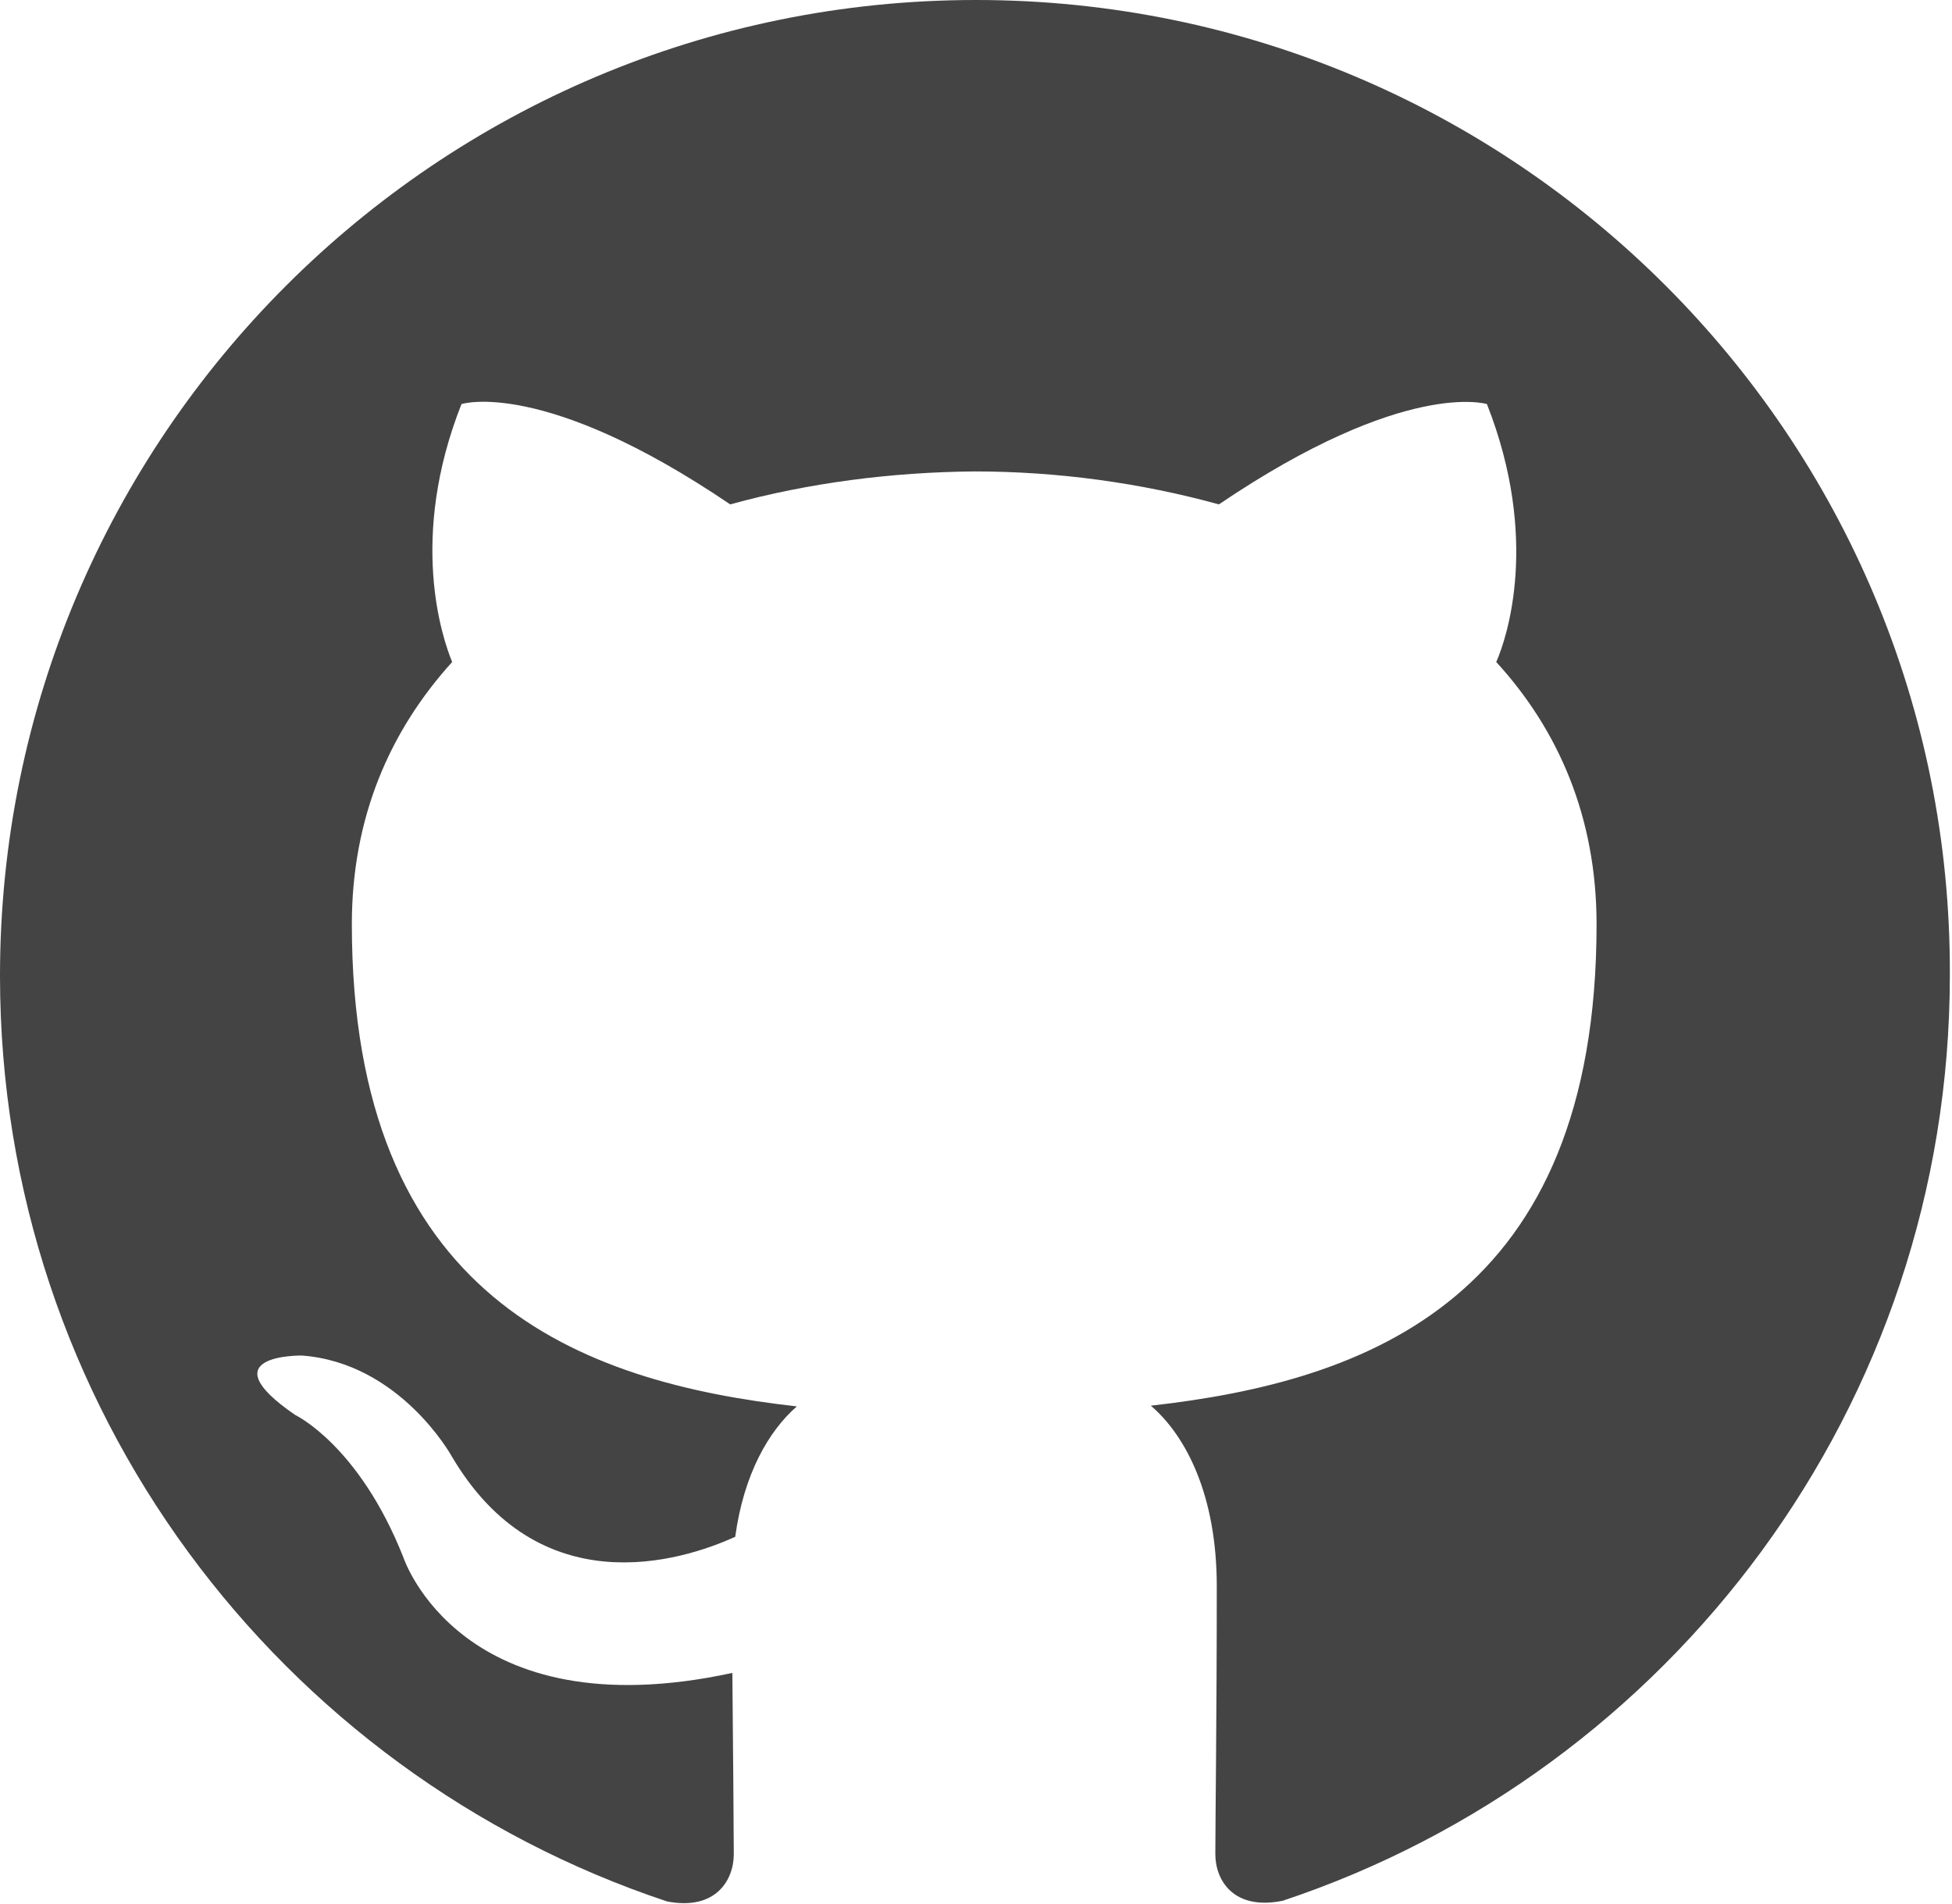
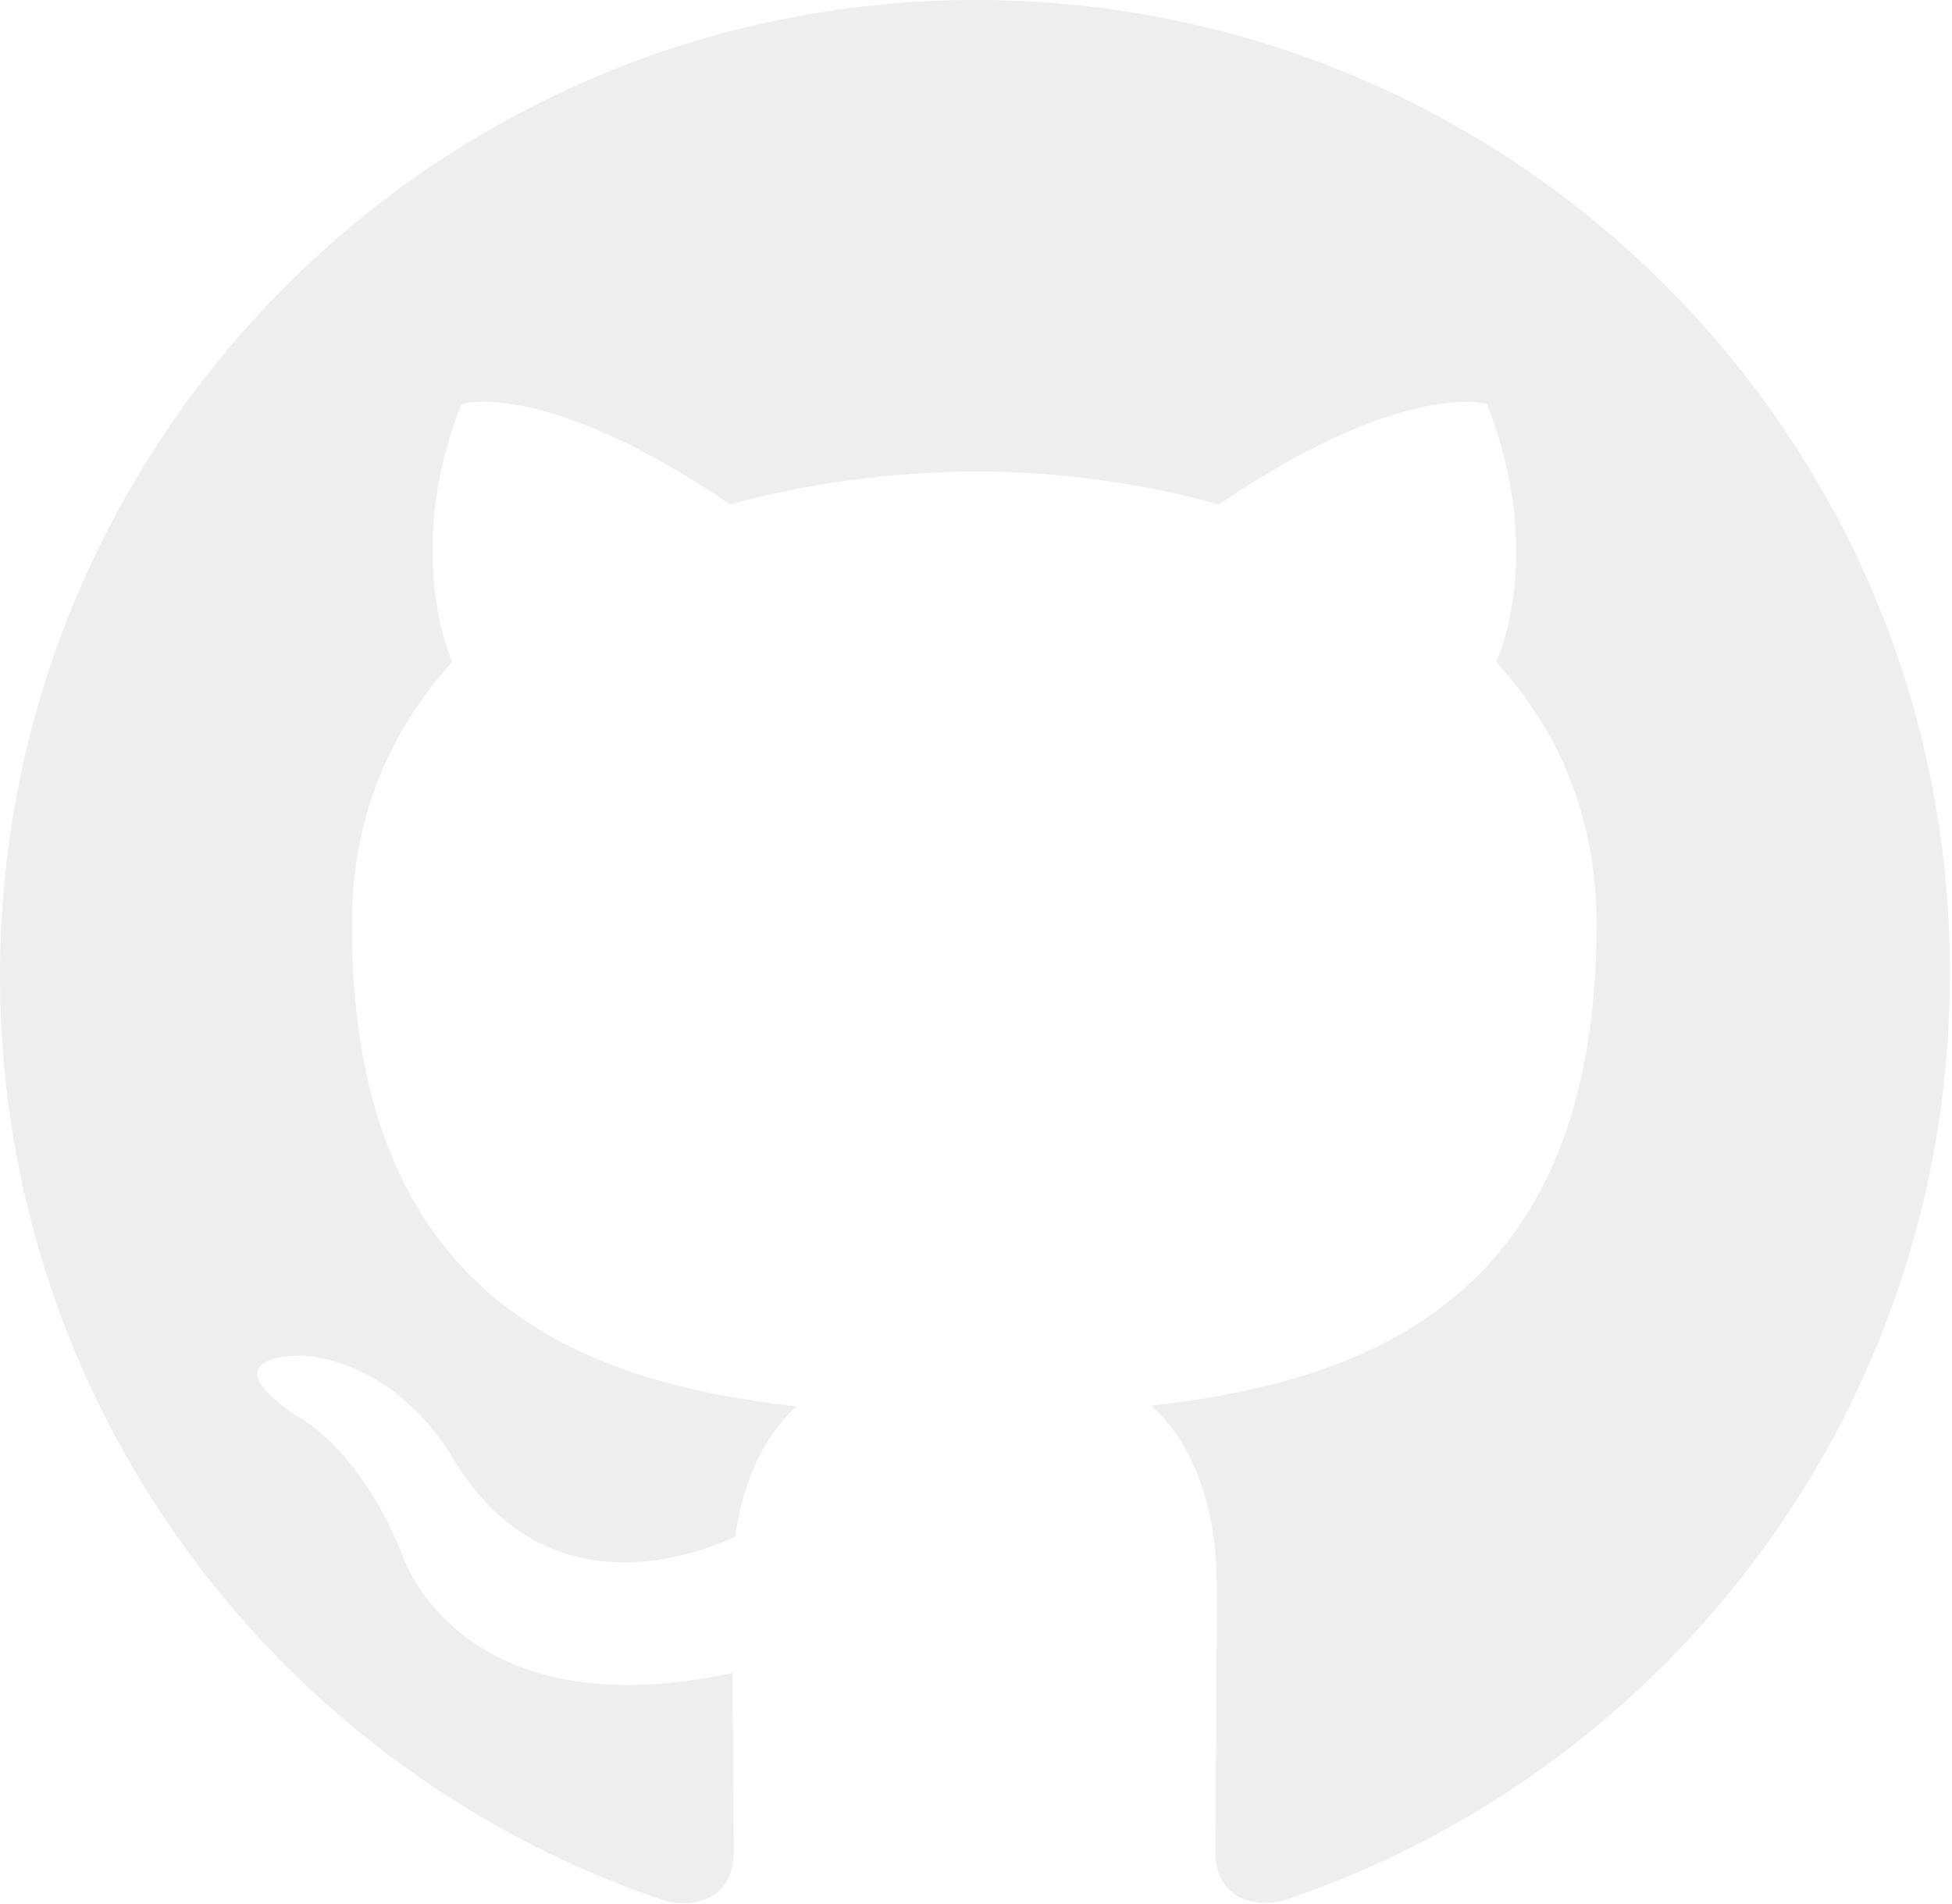
<svg xmlns="http://www.w3.org/2000/svg" id="Capa_1" data-name="Capa 1" viewBox="0 0 27.24 26.57">
-   <path d="M13.62,0C6.1,0,0,6.1,0,13.62c0,6.02,3.9,11.12,9.31,12.92.68.13.93-.3.93-.66,0-.33-.01-1.4-.02-2.53-3.79.82-4.59-1.61-4.59-1.61-.62-1.57-1.51-1.99-1.51-1.99-1.24-.85.09-.83.09-.83,1.37.1,2.09,1.4,2.09,1.4,1.22,2.08,3.19,1.48,3.96,1.13.12-.88.47-1.48.86-1.82-3.03-.34-6.21-1.51-6.21-6.73,0-1.49.53-2.7,1.4-3.66-.14-.34-.61-1.73.13-3.6,0,0,1.14-.37,3.75,1.4,1.09-.3,2.25-.45,3.41-.46,1.16,0,2.32.16,3.41.46,2.6-1.76,3.74-1.4,3.74-1.4.74,1.88.28,3.26.13,3.6.87.95,1.4,2.17,1.4,3.66,0,5.23-3.19,6.38-6.22,6.72.49.42.92,1.25.92,2.52,0,1.82-.02,3.29-.02,3.74,0,.36.25.79.94.65,5.41-1.8,9.31-6.91,9.31-12.92C27.24,6.1,21.14,0,13.62,0h0Z" style="fill: #444; stroke-width: 0px;" />
+   <path d="M13.62,0C6.1,0,0,6.1,0,13.62c0,6.02,3.9,11.12,9.31,12.92.68.13.93-.3.93-.66,0-.33-.01-1.4-.02-2.53-3.79.82-4.59-1.61-4.59-1.61-.62-1.57-1.51-1.99-1.51-1.99-1.24-.85.09-.83.09-.83,1.37.1,2.09,1.4,2.09,1.4,1.22,2.08,3.19,1.48,3.96,1.13.12-.88.47-1.48.86-1.82-3.03-.34-6.21-1.51-6.21-6.73,0-1.49.53-2.7,1.4-3.66-.14-.34-.61-1.73.13-3.6,0,0,1.14-.37,3.75,1.4,1.09-.3,2.25-.45,3.41-.46,1.16,0,2.32.16,3.41.46,2.6-1.76,3.74-1.4,3.74-1.4.74,1.88.28,3.26.13,3.6.87.95,1.4,2.17,1.4,3.66,0,5.23-3.19,6.38-6.22,6.72.49.42.92,1.25.92,2.52,0,1.82-.02,3.29-.02,3.74,0,.36.25.79.94.65,5.41-1.8,9.31-6.91,9.31-12.92C27.24,6.1,21.14,0,13.62,0h0Z" style="fill: #eee; stroke-width: 0px;" />
</svg>
